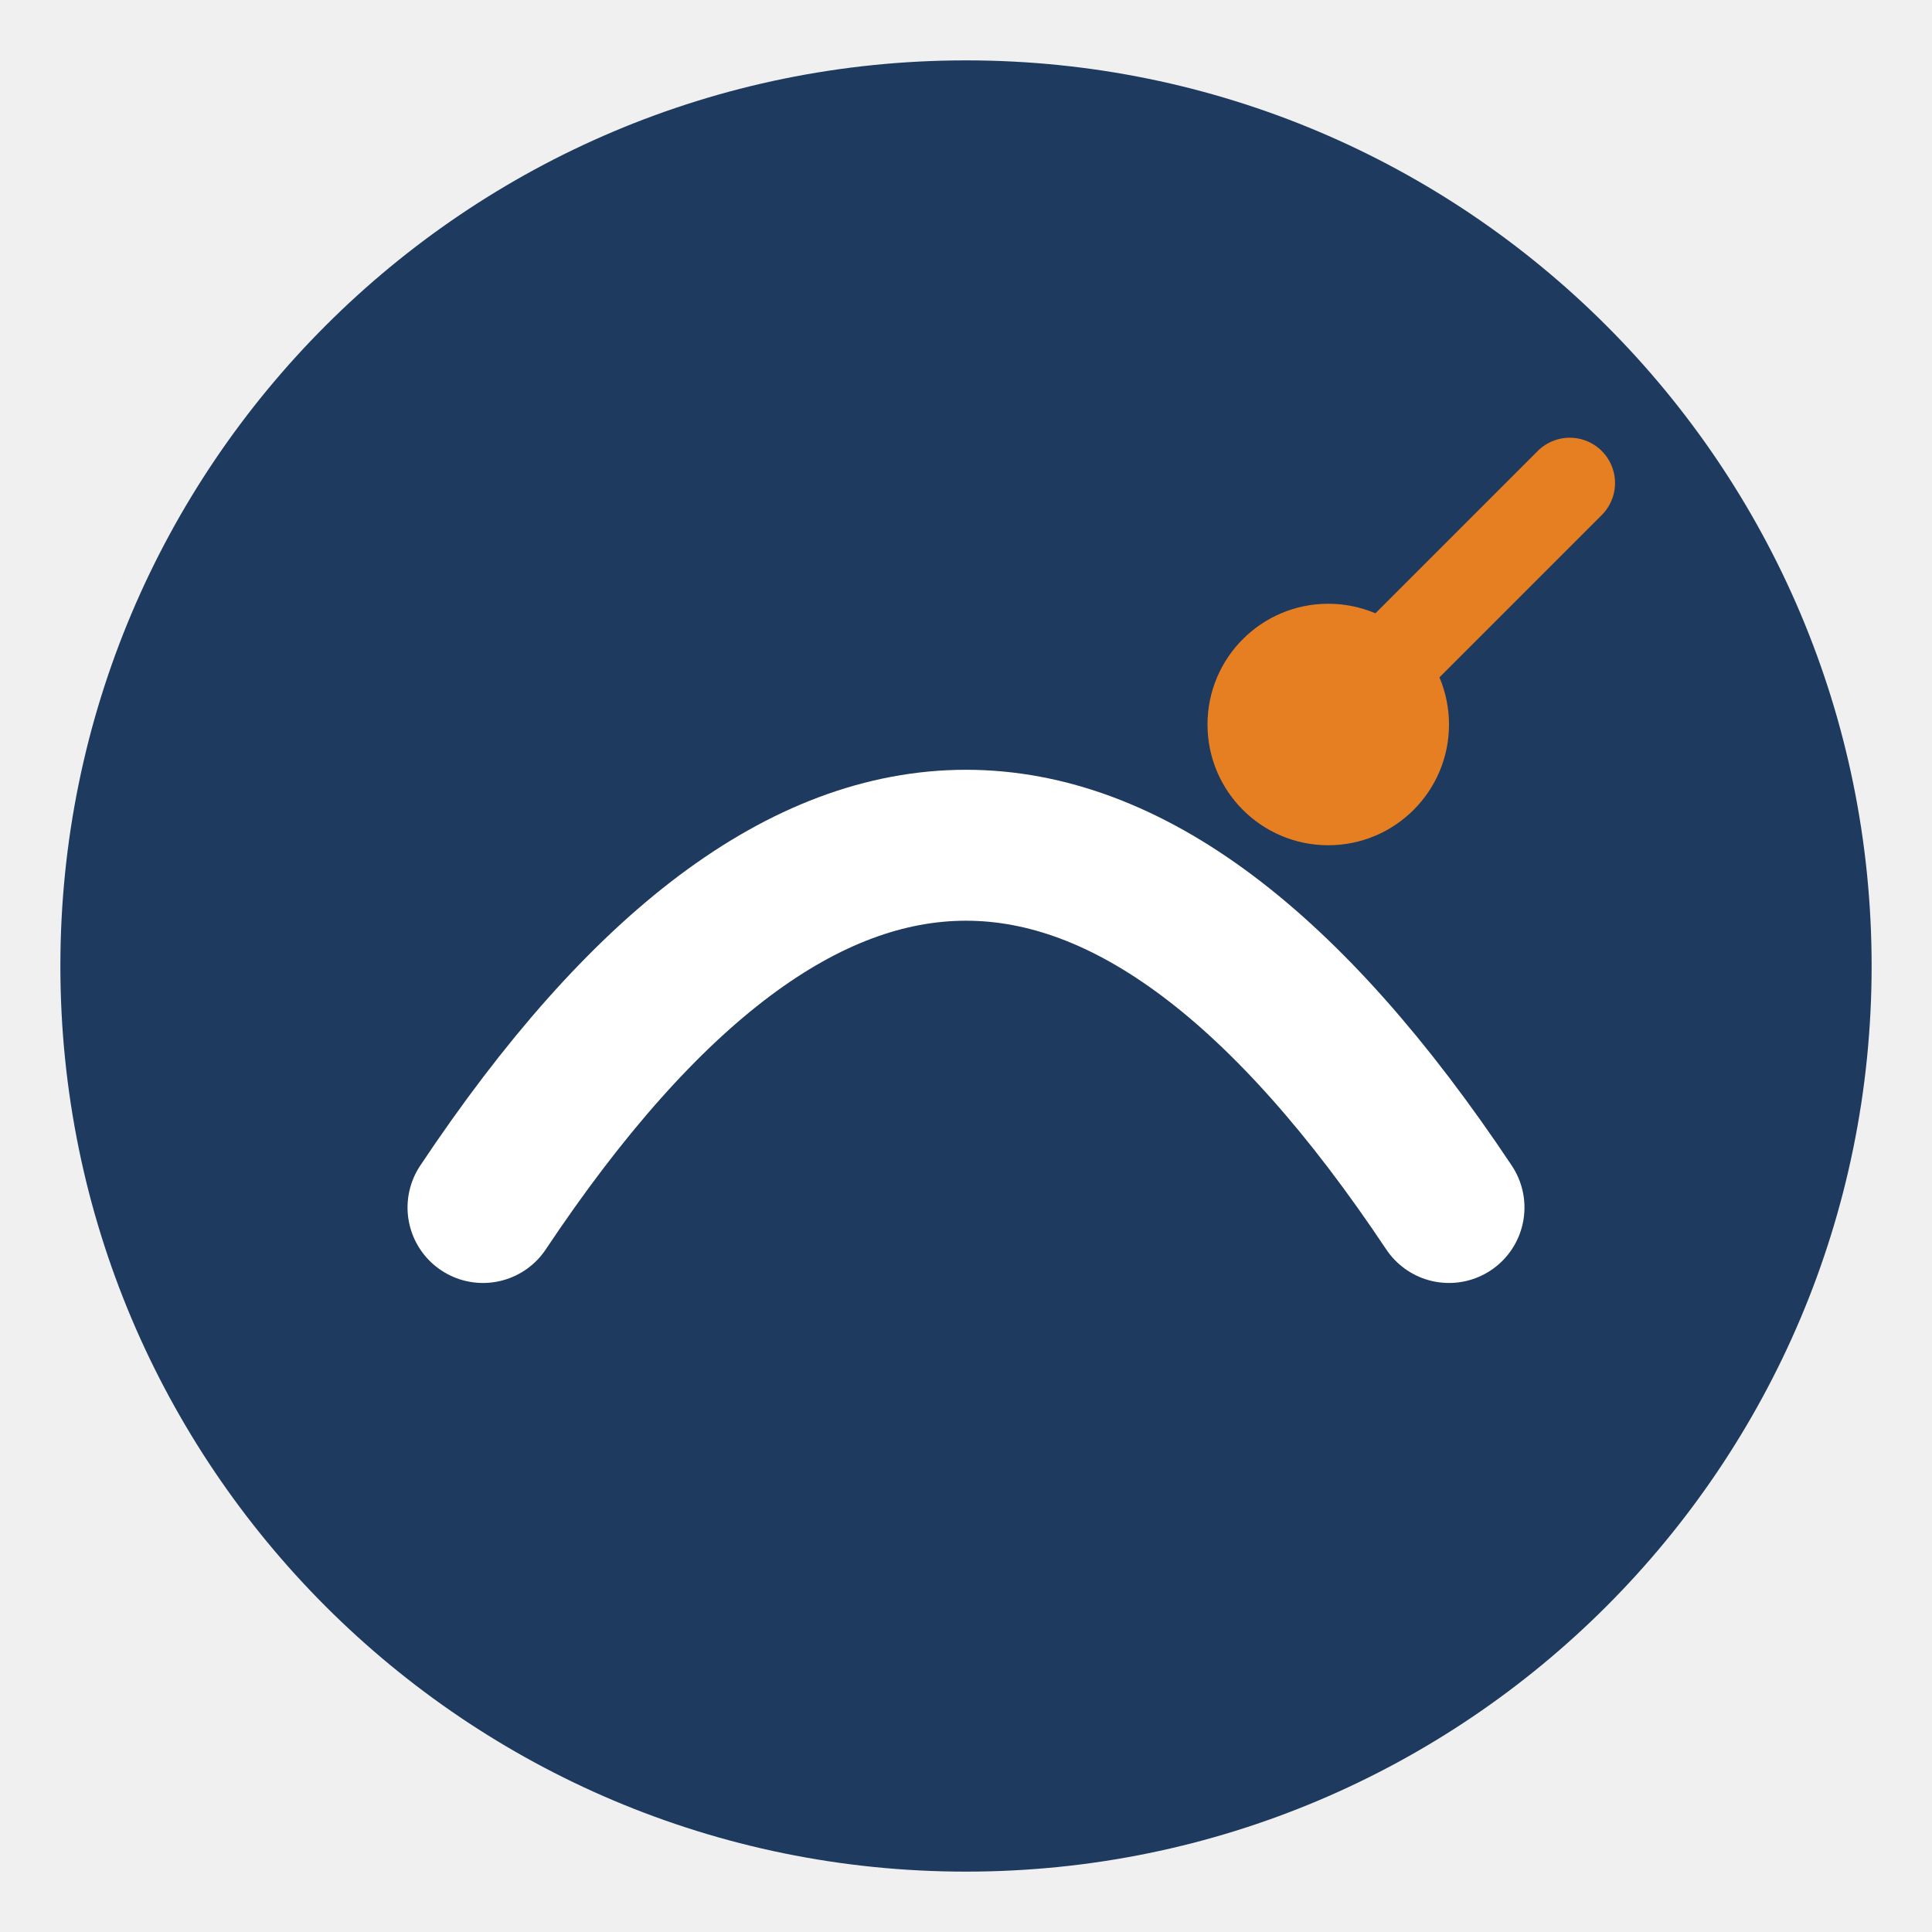
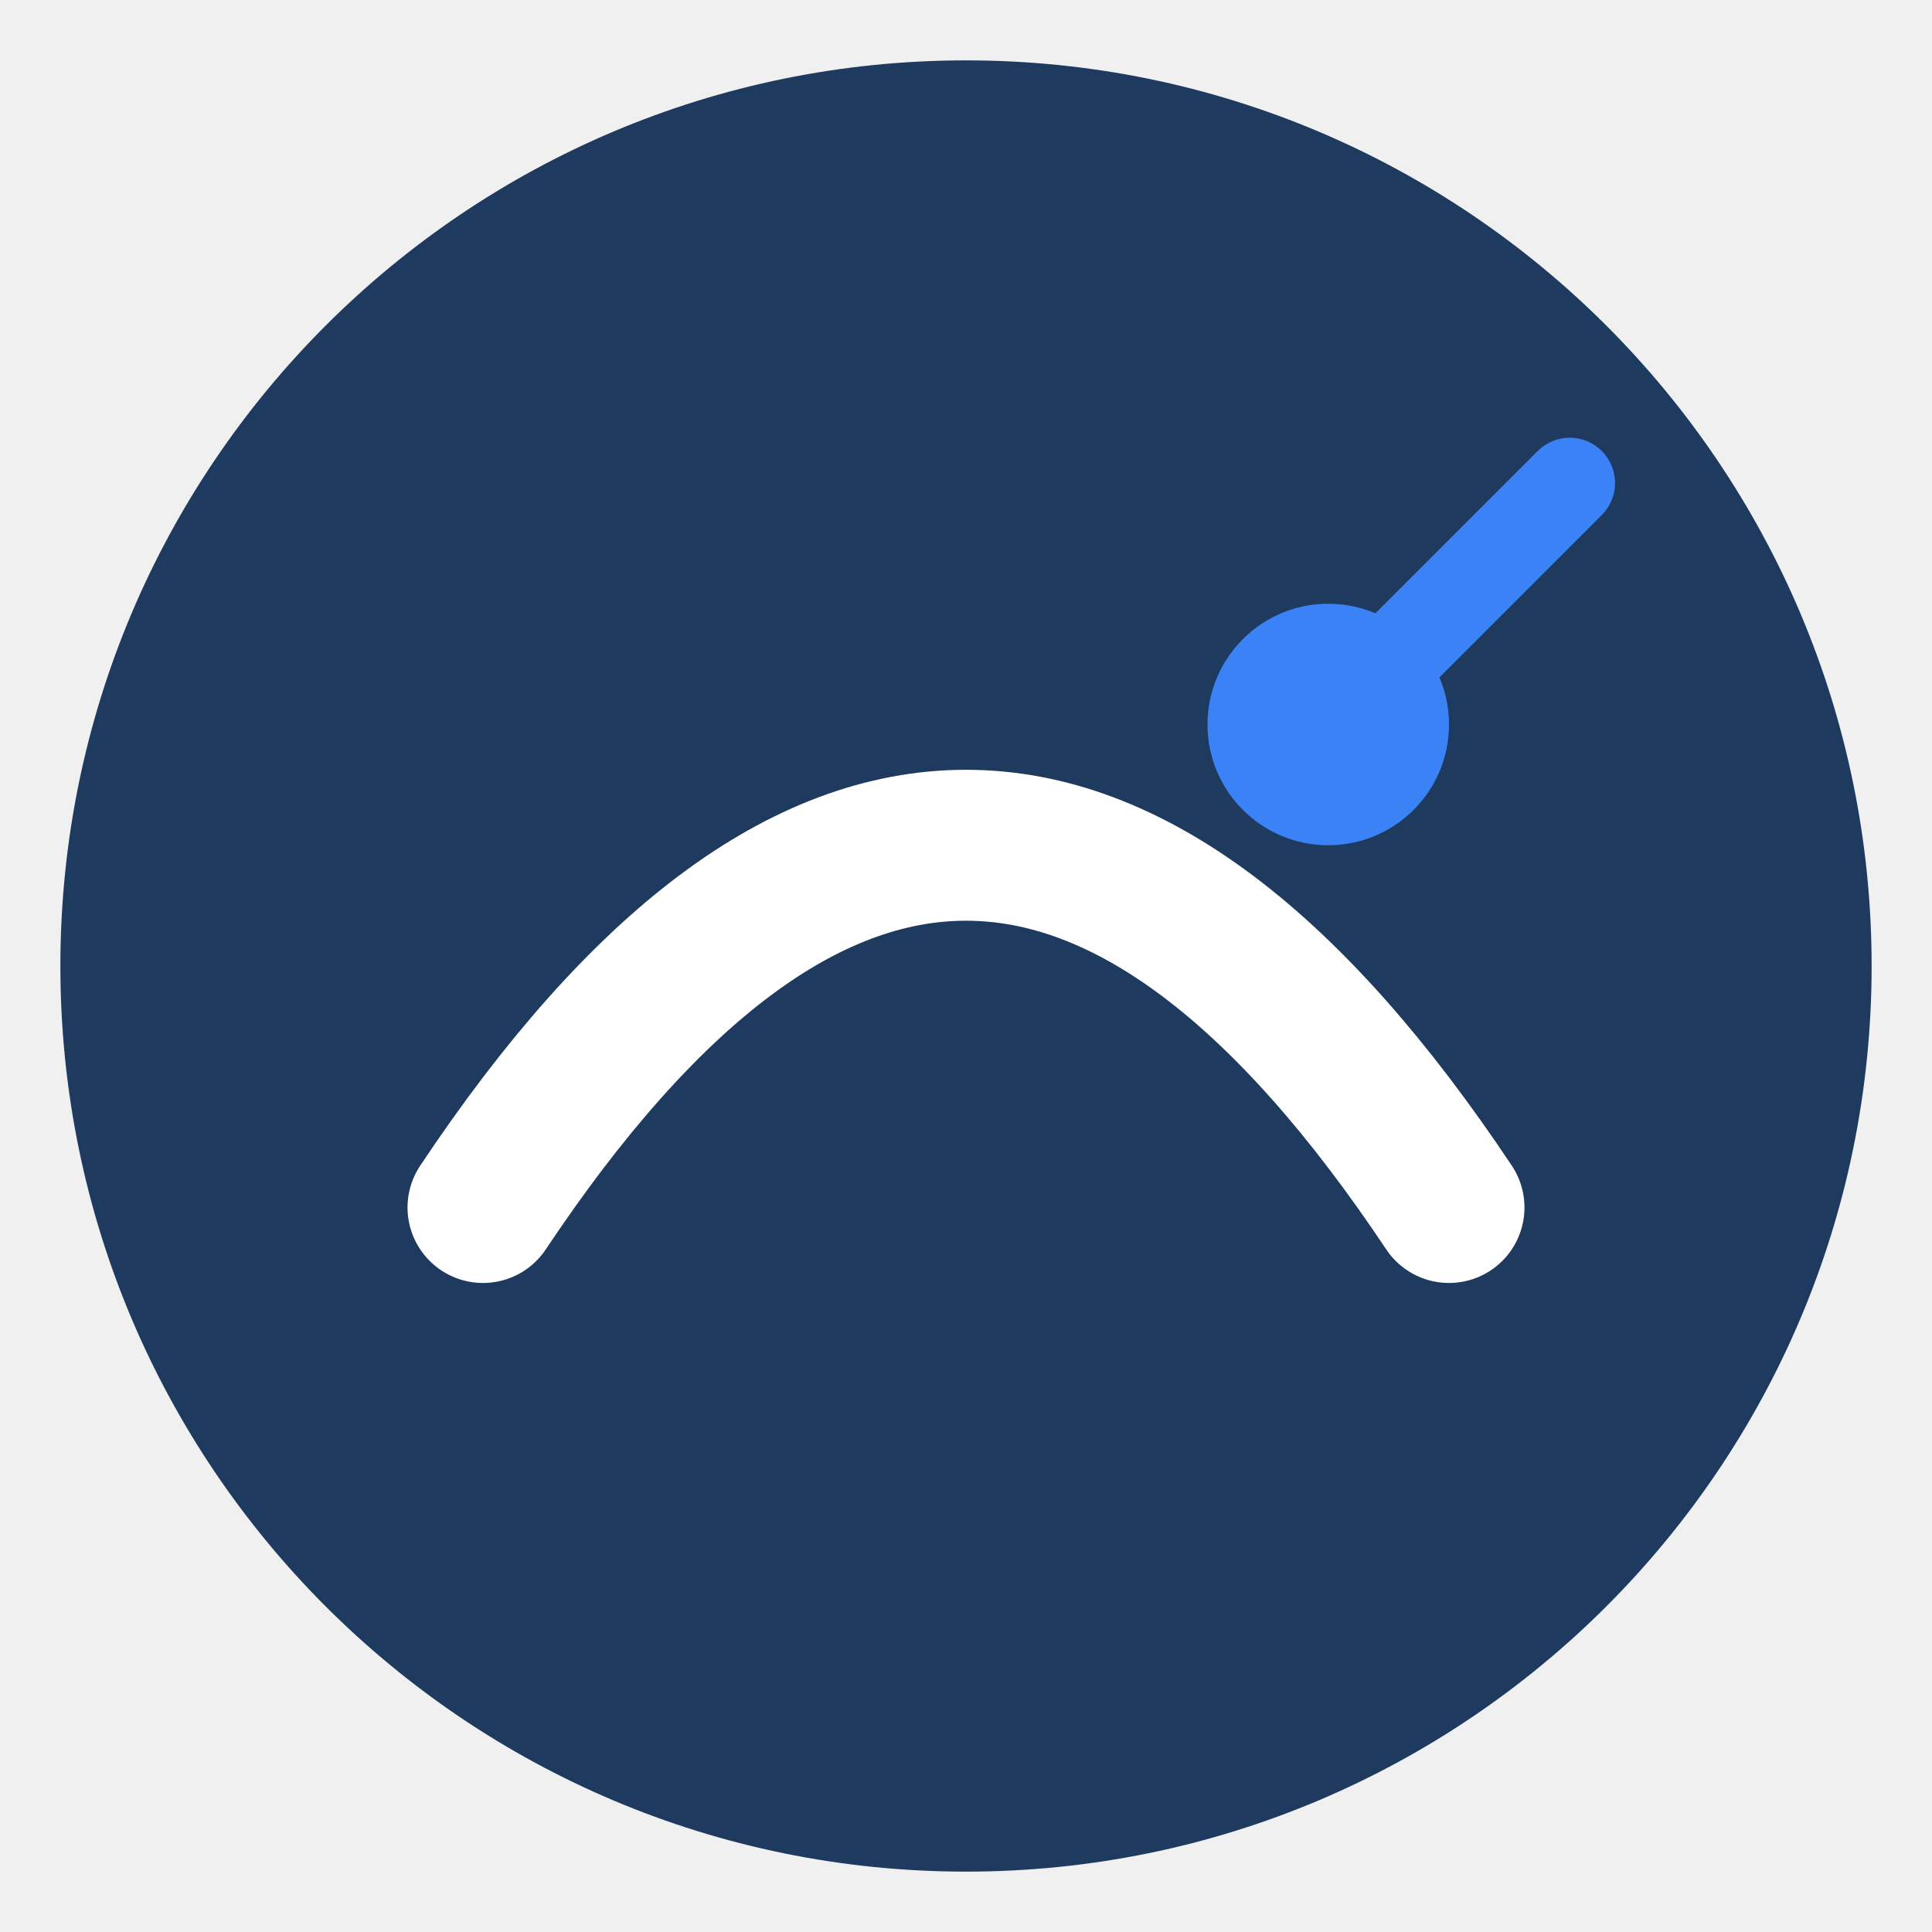
<svg xmlns="http://www.w3.org/2000/svg" viewBox="0 0 32 32">
  <circle cx="16" cy="16" r="15" fill="#1E3A5F" />
  <path d="M8 20 Q16 8 24 20" stroke="#FFFFFF" stroke-width="2.5" fill="none" stroke-linecap="round" />
-   <circle cx="22" cy="12" r="2" fill="#E67E22" />
-   <line x1="22" y1="12" x2="26" y2="8" stroke="#E67E22" stroke-width="1.5" stroke-linecap="round" />
+   <circle cx="22" cy="12" r="2" fill="#3B82F6" />
+   <line x1="22" y1="12" x2="26" y2="8" stroke="#3B82F6" stroke-width="1.5" stroke-linecap="round" />
</svg>
